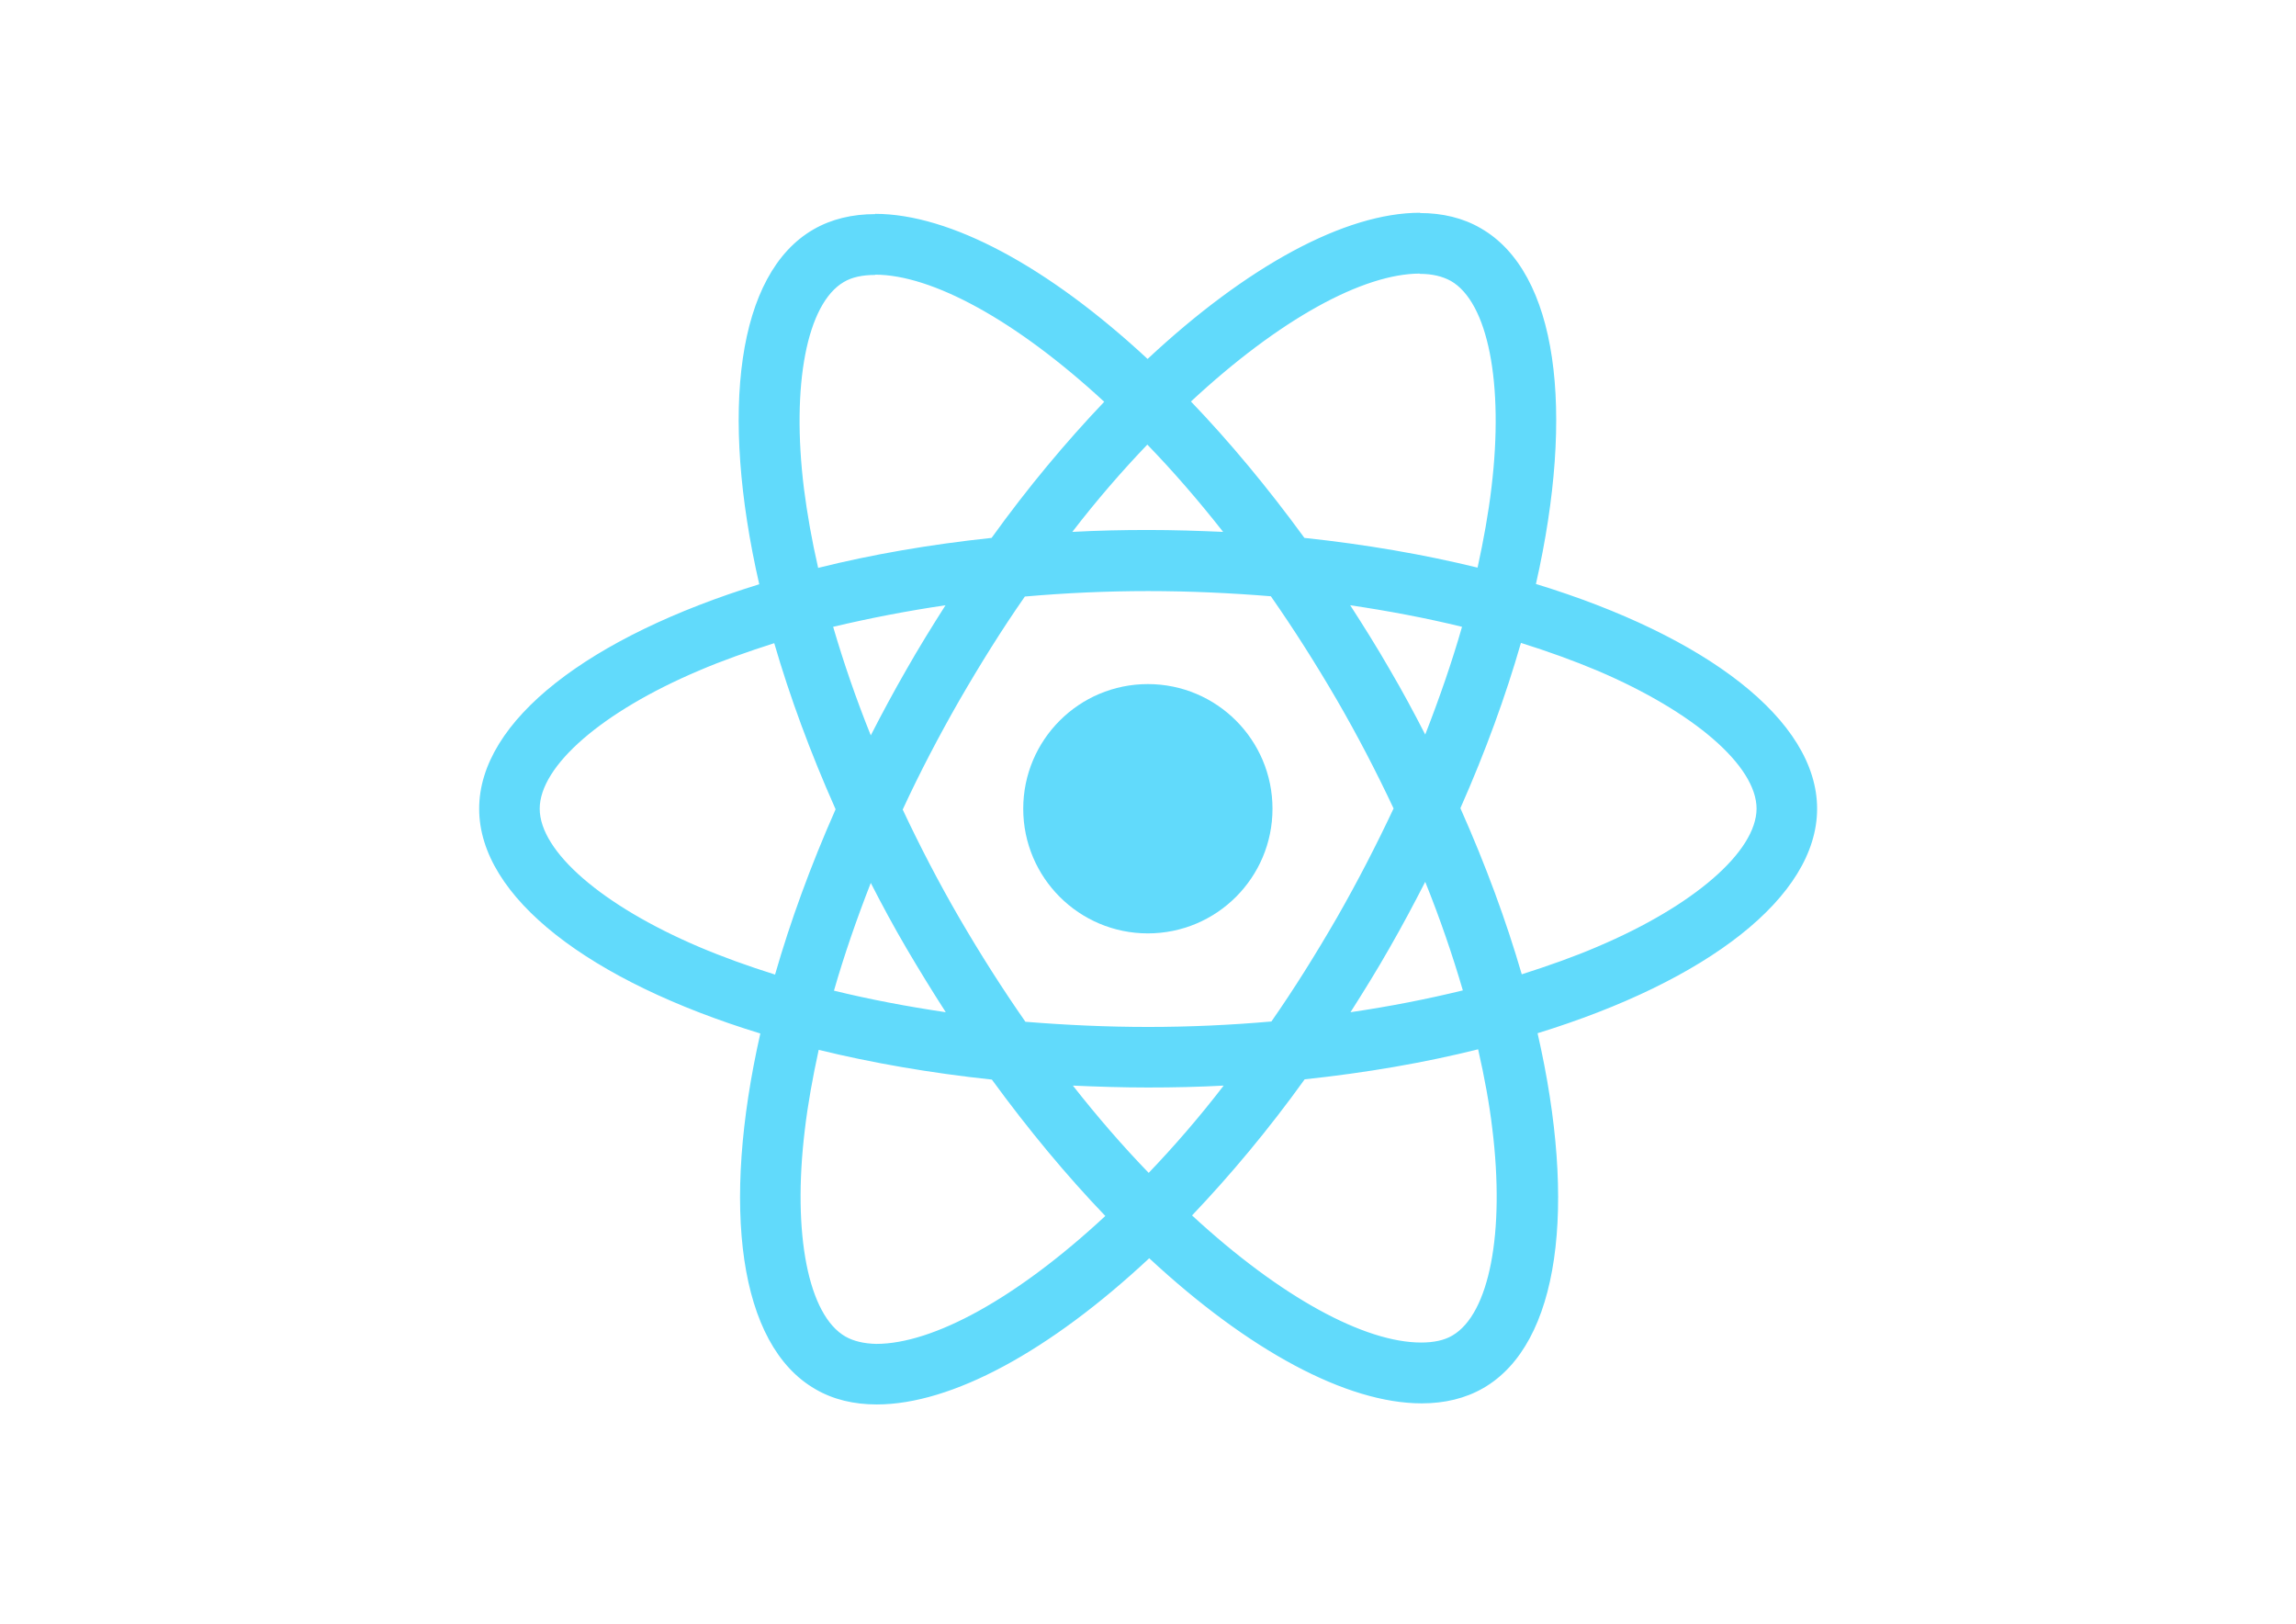
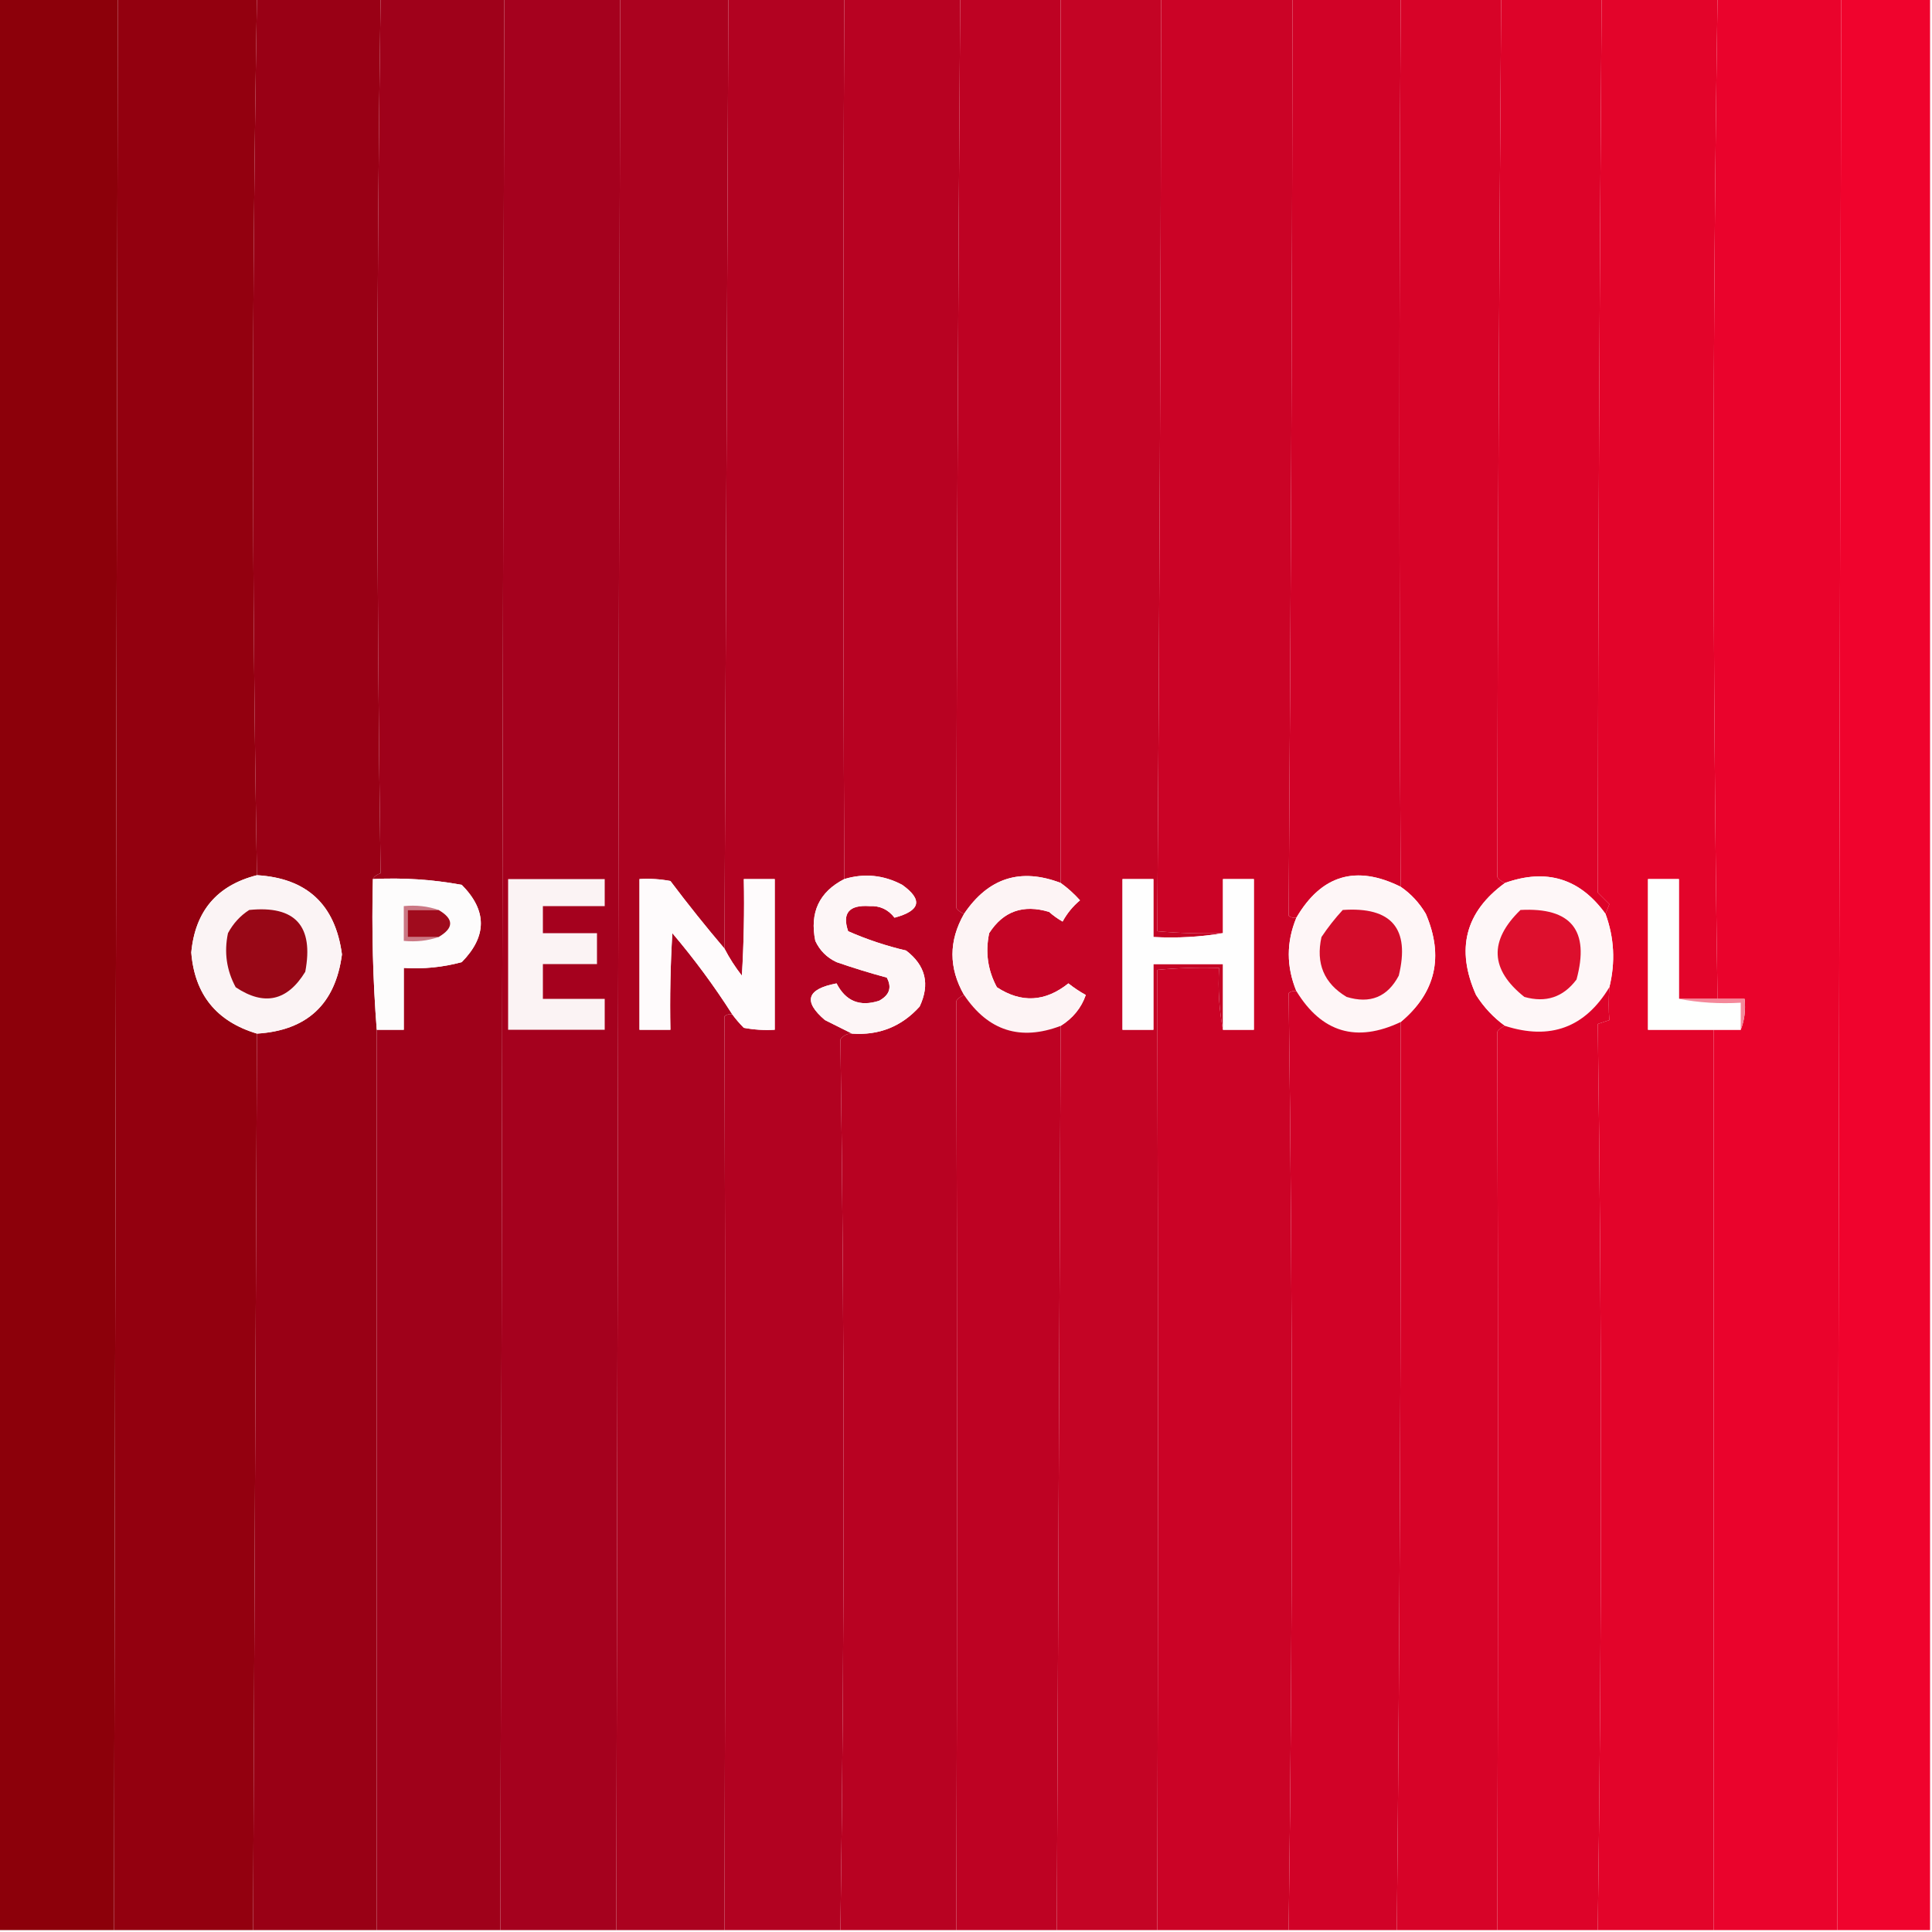
- <svg xmlns="http://www.w3.org/2000/svg" viewBox="0 0 841.9 595.3">
-   <g fill="#61DAFB">
-     <path d="M666.3 296.5c0-32.5-40.7-63.3-103.1-82.4 14.4-63.6 8-114.2-20.2-130.4-6.5-3.8-14.1-5.6-22.4-5.6v22.3c4.6 0 8.3.9 11.4 2.6 13.6 7.8 19.5 37.5 14.9 75.7-1.1 9.4-2.9 19.3-5.1 29.4-19.6-4.8-41-8.5-63.5-10.9-13.5-18.5-27.5-35.3-41.6-50 32.6-30.3 63.2-46.9 84-46.9V78c-27.5 0-63.5 19.6-99.9 53.6-36.4-33.8-72.4-53.2-99.9-53.2v22.3c20.7 0 51.4 16.5 84 46.6-14 14.7-28 31.4-41.3 49.9-22.6 2.4-44 6.1-63.6 11-2.3-10-4-19.7-5.2-29-4.7-38.2 1.1-67.9 14.6-75.8 3-1.8 6.9-2.6 11.5-2.6V78.5c-8.4 0-16 1.8-22.6 5.6-28.1 16.2-34.4 66.7-19.9 130.1-62.2 19.2-102.7 49.9-102.7 82.3 0 32.5 40.7 63.3 103.1 82.4-14.4 63.6-8 114.2 20.2 130.4 6.5 3.8 14.1 5.6 22.5 5.6 27.5 0 63.5-19.6 99.9-53.6 36.4 33.8 72.4 53.2 99.9 53.2 8.4 0 16-1.8 22.6-5.6 28.1-16.2 34.4-66.7 19.9-130.1 62-19.1 102.5-49.9 102.5-82.3zm-130.2-66.7c-3.7 12.9-8.3 26.2-13.5 39.5-4.1-8-8.4-16-13.1-24-4.6-8-9.5-15.8-14.4-23.4 14.2 2.1 27.9 4.7 41 7.9zm-45.8 106.5c-7.8 13.5-15.8 26.3-24.1 38.2-14.9 1.3-30 2-45.2 2-15.1 0-30.2-.7-45-1.9-8.3-11.9-16.4-24.6-24.2-38-7.6-13.1-14.5-26.4-20.8-39.8 6.2-13.4 13.2-26.8 20.7-39.9 7.8-13.5 15.8-26.3 24.1-38.2 14.9-1.3 30-2 45.2-2 15.1 0 30.2.7 45 1.9 8.3 11.9 16.4 24.6 24.2 38 7.6 13.1 14.5 26.4 20.8 39.8-6.3 13.4-13.2 26.8-20.7 39.9zm32.3-13c5.4 13.4 10 26.8 13.8 39.8-13.1 3.2-26.9 5.9-41.2 8 4.9-7.7 9.8-15.6 14.4-23.7 4.6-8 8.9-16.1 13-24.1zM421.2 430c-9.3-9.6-18.6-20.3-27.8-32 9 .4 18.2.7 27.5.7 9.4 0 18.7-.2 27.8-.7-9 11.7-18.3 22.4-27.5 32zm-74.4-58.9c-14.2-2.1-27.9-4.7-41-7.9 3.7-12.9 8.3-26.2 13.5-39.5 4.1 8 8.4 16 13.1 24 4.7 8 9.5 15.8 14.4 23.4zM420.7 163c9.3 9.6 18.6 20.3 27.8 32-9-.4-18.2-.7-27.5-.7-9.4 0-18.7.2-27.8.7 9-11.7 18.3-22.4 27.5-32zm-74 58.9c-4.9 7.7-9.8 15.6-14.4 23.7-4.6 8-8.9 16-13 24-5.4-13.4-10-26.8-13.8-39.8 13.1-3.1 26.9-5.8 41.2-7.9zm-90.5 125.2c-35.4-15.1-58.3-34.9-58.3-50.6 0-15.7 22.9-35.6 58.3-50.6 8.6-3.7 18-7 27.7-10.1 5.7 19.6 13.2 40 22.5 60.9-9.2 20.8-16.6 41.1-22.2 60.6-9.9-3.1-19.3-6.5-28-10.2zM310 490c-13.6-7.8-19.5-37.5-14.9-75.7 1.1-9.4 2.9-19.3 5.1-29.4 19.6 4.8 41 8.5 63.5 10.9 13.5 18.5 27.5 35.3 41.6 50-32.6 30.3-63.2 46.9-84 46.9-4.5-.1-8.3-1-11.3-2.7zm237.2-76.2c4.7 38.2-1.1 67.9-14.6 75.8-3 1.8-6.9 2.6-11.5 2.6-20.7 0-51.4-16.5-84-46.6 14-14.7 28-31.4 41.3-49.9 22.6-2.4 44-6.1 63.6-11 2.3 10.1 4.1 19.8 5.2 29.1zm38.5-66.7c-8.6 3.7-18 7-27.7 10.1-5.7-19.6-13.2-40-22.5-60.9 9.2-20.8 16.6-41.1 22.2-60.6 9.9 3.1 19.3 6.5 28.1 10.2 35.4 15.1 58.3 34.9 58.3 50.6-.1 15.7-23 35.6-58.4 50.6zM320.8 78.4z" />
-     <circle cx="420.9" cy="296.5" r="45.7" />
-     <path d="M520.5 78.1z" />
+ <svg xmlns="http://www.w3.org/2000/svg" version="1.1" width="500px" height="500px" style="shape-rendering:geometricPrecision; text-rendering:geometricPrecision; image-rendering:optimizeQuality; fill-rule:evenodd; clip-rule:evenodd">
+   <g>
+     <path style="opacity:1" fill="#8c000a" d="M -0.5,-0.5 C 9.833,-0.5 20.167,-0.5 30.5,-0.5C 30.167,166.167 29.833,332.833 29.5,499.5C 19.5,499.5 9.5,499.5 -0.5,499.5C -0.5,332.833 -0.5,166.167 -0.5,-0.5 Z" />
+   </g>
+   <g>
+     <path style="opacity:1" fill="#93000f" d="M 30.5,-0.5 C 42.5,-0.5 54.5,-0.5 66.5,-0.5C 65.167,75.167 65.167,150.833 66.5,226.5C 56.175,229.122 50.508,235.789 49.5,246.5C 50.367,257.368 56.033,264.368 66.5,267.5C 66.167,344.833 65.833,422.167 65.5,499.5C 53.5,499.5 41.5,499.5 29.5,499.5C 29.833,332.833 30.167,166.167 30.5,-0.5 Z" />
+   </g>
+   <g>
+     <path style="opacity:1" fill="#990015" d="M 66.5,-0.5 C 77.167,-0.5 87.833,-0.5 98.5,-0.5C 97.402,75.049 97.402,150.549 98.5,226C 97.584,226.278 96.918,226.778 96.5,227.5C 96.171,240.677 96.504,253.677 97.5,266.5C 97.5,344.167 97.5,421.833 97.5,499.5C 86.833,499.5 76.167,499.5 65.5,499.5C 65.833,422.167 66.167,344.833 66.5,267.5C 79.465,266.702 86.798,259.868 88.5,247C 86.772,234.104 79.439,227.271 66.5,226.5C 65.167,150.833 65.167,75.167 66.5,-0.5 Z" />
+   </g>
+   <g>
+     <path style="opacity:1" fill="#9f011a" d="M 98.5,-0.5 C 109.167,-0.5 119.833,-0.5 130.5,-0.5C 130.167,166.167 129.833,332.833 129.5,499.5C 118.833,499.5 108.167,499.5 97.5,499.5C 97.5,421.833 97.5,344.167 97.5,266.5C 99.833,266.5 102.167,266.5 104.5,266.5C 104.5,261.167 104.5,255.833 104.5,250.5C 109.599,250.825 114.599,250.325 119.5,249C 126.09,242.301 126.09,235.634 119.5,229C 111.92,227.604 104.253,227.104 96.5,227.5C 96.918,226.778 97.584,226.278 98.5,226C 97.402,150.549 97.402,75.049 98.5,-0.5 Z" />
+   </g>
+   <g>
+     <path style="opacity:1" fill="#a5011e" d="M 130.5,-0.5 C 140.5,-0.5 150.5,-0.5 160.5,-0.5C 160.167,166.167 159.833,332.833 159.5,499.5C 149.5,499.5 139.5,499.5 129.5,499.5C 129.833,332.833 130.167,166.167 130.5,-0.5 Z" />
+   </g>
+   <g>
+     <path style="opacity:1" fill="#ab021f" d="M 160.5,-0.5 C 169.833,-0.5 179.167,-0.5 188.5,-0.5C 188.167,81.5 187.833,163.5 187.5,245.5C 182.697,239.854 178.031,234.021 173.5,228C 170.854,227.503 168.187,227.336 165.5,227.5C 165.5,240.5 165.5,253.5 165.5,266.5C 168.167,266.5 170.833,266.5 173.5,266.5C 173.334,258.16 173.5,249.827 174,241.5C 179.664,248.174 184.831,255.174 189.5,262.5C 188.761,262.369 188.094,262.536 187.5,263C 187.736,341.785 187.736,420.618 187.5,499.5C 178.167,499.5 168.833,499.5 159.5,499.5C 159.833,332.833 160.167,166.167 160.5,-0.5 Z" />
+   </g>
+   <g>
+     <path style="opacity:1" fill="#b20221" d="M 188.5,-0.5 C 198.5,-0.5 208.5,-0.5 218.5,-0.5C 218.167,75.667 218.167,151.667 218.5,227.5C 212.005,230.828 209.505,236.162 211,243.5C 212.167,246 214,247.833 216.5,249C 220.787,250.488 225.12,251.822 229.5,253C 230.876,255.54 230.21,257.54 227.5,259C 222.522,260.605 218.855,259.105 216.5,254.5C 208.783,255.965 207.783,259.131 213.5,264C 215.925,265.213 218.259,266.379 220.5,267.5C 219.244,267.461 218.244,267.961 217.5,269C 218.598,345.785 218.598,422.618 217.5,499.5C 207.5,499.5 197.5,499.5 187.5,499.5C 187.736,420.618 187.736,341.785 187.5,263C 188.094,262.536 188.761,262.369 189.5,262.5C 190.364,263.688 191.364,264.855 192.5,266C 195.146,266.497 197.813,266.664 200.5,266.5C 200.5,253.5 200.5,240.5 200.5,227.5C 197.833,227.5 195.167,227.5 192.5,227.5C 192.666,235.84 192.5,244.173 192,252.5C 190.25,250.266 188.75,247.932 187.5,245.5C 187.833,163.5 188.167,81.5 188.5,-0.5 Z" />
+   </g>
+   <g>
+     <path style="opacity:1" fill="#b80222" d="M 218.5,-0.5 C 228.5,-0.5 238.5,-0.5 248.5,-0.5C 247.931,78.048 247.598,156.548 247.5,235C 248.044,235.717 248.711,236.217 249.5,236.5C 245.5,243.5 245.5,250.5 249.5,257.5C 248.711,257.783 248.044,258.283 247.5,259C 247.736,339.118 247.736,419.285 247.5,499.5C 237.5,499.5 227.5,499.5 217.5,499.5C 218.598,422.618 218.598,345.785 217.5,269C 218.244,267.961 219.244,267.461 220.5,267.5C 227.491,268.004 233.325,265.671 238,260.5C 240.73,254.704 239.563,249.87 234.5,246C 229.332,244.793 224.332,243.126 219.5,241C 217.896,236.32 219.729,234.153 225,234.5C 227.693,234.36 229.86,235.36 231.5,237.5C 238.227,235.698 238.894,232.864 233.5,229C 228.687,226.44 223.687,225.94 218.5,227.5C 218.167,151.667 218.167,75.667 218.5,-0.5 Z" />
+   </g>
+   <g>
+     <path style="opacity:1" fill="#be0223" d="M 248.5,-0.5 C 257.167,-0.5 265.833,-0.5 274.5,-0.5C 274.5,75.833 274.5,152.167 274.5,228.5C 264.099,224.527 255.766,227.193 249.5,236.5C 248.711,236.217 248.044,235.717 247.5,235C 247.598,156.548 247.931,78.048 248.5,-0.5 Z" />
+   </g>
+   <g>
+     <path style="opacity:1" fill="#c40425" d="M 274.5,-0.5 C 283.167,-0.5 291.833,-0.5 300.5,-0.5C 300.403,80.049 300.069,160.549 299.5,241C 305.157,241.499 310.824,241.666 316.5,241.5C 310.69,242.49 304.69,242.823 298.5,242.5C 298.5,237.5 298.5,232.5 298.5,227.5C 295.833,227.5 293.167,227.5 290.5,227.5C 290.5,240.5 290.5,253.5 290.5,266.5C 293.167,266.5 295.833,266.5 298.5,266.5C 298.5,260.833 298.5,255.167 298.5,249.5C 304.5,249.5 310.5,249.5 316.5,249.5C 316.5,255.167 316.5,260.833 316.5,266.5C 315.512,261.36 315.179,256.026 315.5,250.5C 310.156,250.334 304.823,250.501 299.5,251C 299.736,333.785 299.736,416.618 299.5,499.5C 290.833,499.5 282.167,499.5 273.5,499.5C 273.833,421.5 274.167,343.5 274.5,265.5C 277.688,263.497 279.855,260.83 281,257.5C 279.414,256.624 277.914,255.624 276.5,254.5C 270.489,259.302 264.322,259.635 258,255.5C 255.626,251.106 254.959,246.44 256,241.5C 259.636,235.823 264.803,233.99 271.5,236C 272.579,236.956 273.745,237.789 275,238.5C 276.141,236.391 277.641,234.558 279.5,233C 277.937,231.264 276.27,229.764 274.5,228.5C 274.5,152.167 274.5,75.833 274.5,-0.5 Z" />
+   </g>
+   <g>
+     <path style="opacity:1" fill="#cb0326" d="M 300.5,-0.5 C 311.833,-0.5 323.167,-0.5 334.5,-0.5C 334.403,78.716 334.069,157.883 333.5,237C 334.094,237.464 334.761,237.631 335.5,237.5C 332.885,243.807 332.885,250.14 335.5,256.5C 334.761,256.369 334.094,256.536 333.5,257C 334.598,337.785 334.598,418.618 333.5,499.5C 322.167,499.5 310.833,499.5 299.5,499.5C 299.736,416.618 299.736,333.785 299.5,251C 304.823,250.501 310.156,250.334 315.5,250.5C 315.179,256.026 315.512,261.36 316.5,266.5C 319.167,266.5 321.833,266.5 324.5,266.5C 324.5,253.5 324.5,240.5 324.5,227.5C 321.833,227.5 319.167,227.5 316.5,227.5C 316.5,232.167 316.5,236.833 316.5,241.5C 310.824,241.666 305.157,241.499 299.5,241C 300.069,160.549 300.403,80.049 300.5,-0.5 Z" />
+   </g>
+   <g>
+     <path style="opacity:1" fill="#d10227" d="M 334.5,-0.5 C 343.833,-0.5 353.167,-0.5 362.5,-0.5C 362.071,76.048 362.071,152.715 362.5,229.5C 350.974,223.768 341.974,226.434 335.5,237.5C 334.761,237.631 334.094,237.464 333.5,237C 334.069,157.883 334.403,78.716 334.5,-0.5 Z" />
+   </g>
+   <g>
+     <path style="opacity:1" fill="#d70328" d="M 362.5,-0.5 C 371.167,-0.5 379.833,-0.5 388.5,-0.5C 387.931,75.382 387.598,151.215 387.5,227C 388.044,227.717 388.711,228.217 389.5,228.5C 379.209,235.987 376.709,245.653 382,257.5C 384.028,260.692 386.528,263.359 389.5,265.5C 388.711,265.783 388.044,266.283 387.5,267C 387.736,344.451 387.736,421.951 387.5,499.5C 378.833,499.5 370.167,499.5 361.5,499.5C 362.263,421.286 362.597,342.953 362.5,264.5C 371.566,256.898 373.732,247.564 369,236.5C 367.306,233.642 365.139,231.309 362.5,229.5C 362.071,152.715 362.071,76.048 362.5,-0.5 Z" />
+   </g>
+   <g>
+     <path style="opacity:1" fill="#dd0329" d="M 388.5,-0.5 C 397.167,-0.5 405.833,-0.5 414.5,-0.5C 413.931,76.715 413.598,153.882 413.5,231C 414.5,232 415.5,233 416.5,234C 416.116,234.951 415.783,235.784 415.5,236.5C 408.903,227.348 400.237,224.681 389.5,228.5C 388.711,228.217 388.044,227.717 387.5,227C 387.598,151.215 387.931,75.382 388.5,-0.5 Z" />
+   </g>
+   <g>
+     <path style="opacity:1" fill="#e3042a" d="M 414.5,-0.5 C 424.5,-0.5 434.5,-0.5 444.5,-0.5C 443.167,85.833 443.167,172.167 444.5,258.5C 441.167,258.5 437.833,258.5 434.5,258.5C 434.5,248.167 434.5,237.833 434.5,227.5C 431.833,227.5 429.167,227.5 426.5,227.5C 426.5,240.5 426.5,253.5 426.5,266.5C 432.167,266.5 437.833,266.5 443.5,266.5C 443.5,344.167 443.5,421.833 443.5,499.5C 433.5,499.5 423.5,499.5 413.5,499.5C 414.598,421.285 414.598,343.118 413.5,265C 414.5,264.667 415.5,264.333 416.5,264C 416.285,261.441 416.285,258.607 416.5,255.5C 418.098,249.025 417.765,242.692 415.5,236.5C 415.783,235.784 416.116,234.951 416.5,234C 415.5,233 414.5,232 413.5,231C 413.598,153.882 413.931,76.715 414.5,-0.5 Z" />
+   </g>
+   <g>
+     <path style="opacity:1" fill="#ea032c" d="M 444.5,-0.5 C 455.167,-0.5 465.833,-0.5 476.5,-0.5C 476.167,166.167 475.833,332.833 475.5,499.5C 464.833,499.5 454.167,499.5 443.5,499.5C 443.5,421.833 443.5,344.167 443.5,266.5C 445.833,266.5 448.167,266.5 450.5,266.5C 451.473,264.052 451.806,261.385 451.5,258.5C 449.167,258.5 446.833,258.5 444.5,258.5C 443.167,172.167 443.167,85.833 444.5,-0.5 Z" />
+   </g>
+   <g>
+     <path style="opacity:1" fill="#f0032d" d="M 476.5,-0.5 C 484.167,-0.5 491.833,-0.5 499.5,-0.5C 499.5,166.167 499.5,332.833 499.5,499.5C 491.5,499.5 483.5,499.5 475.5,499.5C 475.833,332.833 476.167,166.167 476.5,-0.5 Z" />
+   </g>
+   <g>
+     <path style="opacity:1" fill="#fbf4f5" d="M 66.5,226.5 C 79.439,227.271 86.772,234.104 88.5,247C 86.798,259.868 79.465,266.702 66.5,267.5C 56.033,264.368 50.367,257.368 49.5,246.5C 50.508,235.789 56.175,229.122 66.5,226.5 Z" />
+   </g>
+   <g>
+     <path style="opacity:1" fill="#fdfcfc" d="M 96.5,227.5 C 104.253,227.104 111.92,227.604 119.5,229C 126.09,235.634 126.09,242.301 119.5,249C 114.599,250.325 109.599,250.825 104.5,250.5C 104.5,255.833 104.5,261.167 104.5,266.5C 102.167,266.5 99.833,266.5 97.5,266.5C 96.504,253.677 96.171,240.677 96.5,227.5 Z" />
+   </g>
+   <g>
+     <path style="opacity:1" fill="#fbf3f4" d="M 131.5,227.5 C 139.833,227.5 148.167,227.5 156.5,227.5C 156.5,229.833 156.5,232.167 156.5,234.5C 151.167,234.5 145.833,234.5 140.5,234.5C 140.5,236.833 140.5,239.167 140.5,241.5C 145.167,241.5 149.833,241.5 154.5,241.5C 154.5,244.167 154.5,246.833 154.5,249.5C 149.833,249.5 145.167,249.5 140.5,249.5C 140.5,252.5 140.5,255.5 140.5,258.5C 145.833,258.5 151.167,258.5 156.5,258.5C 156.5,261.167 156.5,263.833 156.5,266.5C 148.167,266.5 139.833,266.5 131.5,266.5C 131.5,253.5 131.5,240.5 131.5,227.5 Z" />
+   </g>
+   <g>
+     <path style="opacity:1" fill="#fefbfc" d="M 187.5,245.5 C 188.75,247.932 190.25,250.266 192,252.5C 192.5,244.173 192.666,235.84 192.5,227.5C 195.167,227.5 197.833,227.5 200.5,227.5C 200.5,240.5 200.5,253.5 200.5,266.5C 197.813,266.664 195.146,266.497 192.5,266C 191.364,264.855 190.364,263.688 189.5,262.5C 184.831,255.174 179.664,248.174 174,241.5C 173.5,249.827 173.334,258.16 173.5,266.5C 170.833,266.5 168.167,266.5 165.5,266.5C 165.5,253.5 165.5,240.5 165.5,227.5C 168.187,227.336 170.854,227.503 173.5,228C 178.031,234.021 182.697,239.854 187.5,245.5 Z" />
+   </g>
+   <g>
+     <path style="opacity:1" fill="#fdf6f7" d="M 220.5,267.5 C 218.259,266.379 215.925,265.213 213.5,264C 207.783,259.131 208.783,255.965 216.5,254.5C 218.855,259.105 222.522,260.605 227.5,259C 230.21,257.54 230.876,255.54 229.5,253C 225.12,251.822 220.787,250.488 216.5,249C 214,247.833 212.167,246 211,243.5C 209.505,236.162 212.005,230.828 218.5,227.5C 223.687,225.94 228.687,226.44 233.5,229C 238.894,232.864 238.227,235.698 231.5,237.5C 229.86,235.36 227.693,234.36 225,234.5C 219.729,234.153 217.896,236.32 219.5,241C 224.332,243.126 229.332,244.793 234.5,246C 239.563,249.87 240.73,254.704 238,260.5C 233.325,265.671 227.491,268.004 220.5,267.5 Z" />
+   </g>
+   <g>
+     <path style="opacity:1" fill="#fdf4f5" d="M 274.5,228.5 C 276.27,229.764 277.937,231.264 279.5,233C 277.641,234.558 276.141,236.391 275,238.5C 273.745,237.789 272.579,236.956 271.5,236C 264.803,233.99 259.636,235.823 256,241.5C 254.959,246.44 255.626,251.106 258,255.5C 264.322,259.635 270.489,259.302 276.5,254.5C 277.914,255.624 279.414,256.624 281,257.5C 279.855,260.83 277.688,263.497 274.5,265.5C 264.067,269.453 255.734,266.786 249.5,257.5C 245.5,250.5 245.5,243.5 249.5,236.5C 255.766,227.193 264.099,224.527 274.5,228.5 Z" />
+   </g>
+   <g>
+     <path style="opacity:1" fill="#fefefe" d="M 316.5,241.5 C 316.5,236.833 316.5,232.167 316.5,227.5C 319.167,227.5 321.833,227.5 324.5,227.5C 324.5,240.5 324.5,253.5 324.5,266.5C 321.833,266.5 319.167,266.5 316.5,266.5C 316.5,260.833 316.5,255.167 316.5,249.5C 310.5,249.5 304.5,249.5 298.5,249.5C 298.5,255.167 298.5,260.833 298.5,266.5C 295.833,266.5 293.167,266.5 290.5,266.5C 290.5,253.5 290.5,240.5 290.5,227.5C 293.167,227.5 295.833,227.5 298.5,227.5C 298.5,232.5 298.5,237.5 298.5,242.5C 304.69,242.823 310.69,242.49 316.5,241.5 Z" />
+   </g>
+   <g>
+     <path style="opacity:1" fill="#fef6f7" d="M 362.5,229.5 C 365.139,231.309 367.306,233.642 369,236.5C 373.732,247.564 371.566,256.898 362.5,264.5C 351.06,269.908 342.06,267.241 335.5,256.5C 332.885,250.14 332.885,243.807 335.5,237.5C 341.974,226.434 350.974,223.768 362.5,229.5 Z" />
+   </g>
+   <g>
+     <path style="opacity:1" fill="#fef7f8" d="M 415.5,236.5 C 417.765,242.692 418.098,249.025 416.5,255.5C 410.215,265.931 401.215,269.264 389.5,265.5C 386.528,263.359 384.028,260.692 382,257.5C 376.709,245.653 379.209,235.987 389.5,228.5C 400.237,224.681 408.903,227.348 415.5,236.5 Z" />
+   </g>
+   <g>
+     <path style="opacity:1" fill="#fefffe" d="M 434.5,258.5 C 439.64,259.488 444.974,259.821 450.5,259.5C 450.5,261.833 450.5,264.167 450.5,266.5C 448.167,266.5 445.833,266.5 443.5,266.5C 437.833,266.5 432.167,266.5 426.5,266.5C 426.5,253.5 426.5,240.5 426.5,227.5C 429.167,227.5 431.833,227.5 434.5,227.5C 434.5,237.833 434.5,248.167 434.5,258.5 Z" />
+   </g>
+   <g>
+     <path style="opacity:1" fill="#980716" d="M 64.5,235.5 C 76.41,234.289 81.243,239.623 79,251.5C 74.365,259.078 68.365,260.411 61,255.5C 58.626,251.106 57.959,246.44 59,241.5C 60.36,238.977 62.193,236.977 64.5,235.5 Z" />
+   </g>
+   <g>
+     <path style="opacity:1" fill="#cb7884" d="M 113.5,235.5 C 110.833,235.5 108.167,235.5 105.5,235.5C 105.5,237.833 105.5,240.167 105.5,242.5C 108.167,242.5 110.833,242.5 113.5,242.5C 110.713,243.477 107.713,243.81 104.5,243.5C 104.5,240.5 104.5,237.5 104.5,234.5C 107.713,234.19 110.713,234.523 113.5,235.5 Z" />
+   </g>
+   <g>
+     <path style="opacity:1" fill="#a00b1d" d="M 113.5,235.5 C 117.5,237.833 117.5,240.167 113.5,242.5C 110.833,242.5 108.167,242.5 105.5,242.5C 105.5,240.167 105.5,237.833 105.5,235.5C 108.167,235.5 110.833,235.5 113.5,235.5 Z" />
+   </g>
+   <g>
+     <path style="opacity:1" fill="#d30c2a" d="M 347.5,235.5 C 360.129,234.624 364.963,240.291 362,252.5C 359.081,258.025 354.581,259.858 348.5,258C 342.652,254.495 340.485,249.328 342,242.5C 343.666,240.004 345.5,237.671 347.5,235.5 Z" />
+   </g>
+   <g>
+     <path style="opacity:1" fill="#dd0f2d" d="M 393.5,235.5 C 406.626,234.794 411.459,240.794 408,253.5C 404.562,258.081 400.062,259.581 394.5,258C 385.635,250.947 385.302,243.447 393.5,235.5 Z" />
+   </g>
+   <g>
+     <path style="opacity:1" fill="#d10227" d="M 335.5,256.5 C 342.06,267.241 351.06,269.908 362.5,264.5C 362.597,342.953 362.263,421.286 361.5,499.5C 352.167,499.5 342.833,499.5 333.5,499.5C 334.598,418.618 334.598,337.785 333.5,257C 334.094,256.536 334.761,256.369 335.5,256.5 Z" />
+   </g>
+   <g>
+     <path style="opacity:1" fill="#be0223" d="M 249.5,257.5 C 255.734,266.786 264.067,269.453 274.5,265.5C 274.167,343.5 273.833,421.5 273.5,499.5C 264.833,499.5 256.167,499.5 247.5,499.5C 247.736,419.285 247.736,339.118 247.5,259C 248.044,258.283 248.711,257.783 249.5,257.5 Z" />
+   </g>
+   <g>
+     <path style="opacity:1" fill="#f4889a" d="M 434.5,258.5 C 437.833,258.5 441.167,258.5 444.5,258.5C 446.833,258.5 449.167,258.5 451.5,258.5C 451.806,261.385 451.473,264.052 450.5,266.5C 450.5,264.167 450.5,261.833 450.5,259.5C 444.974,259.821 439.64,259.488 434.5,258.5 Z" />
+   </g>
+   <g>
+     <path style="opacity:1" fill="#dd0329" d="M 416.5,255.5 C 416.285,258.607 416.285,261.441 416.5,264C 415.5,264.333 414.5,264.667 413.5,265C 414.598,343.118 414.598,421.285 413.5,499.5C 404.833,499.5 396.167,499.5 387.5,499.5C 387.736,421.951 387.736,344.451 387.5,267C 388.044,266.283 388.711,265.783 389.5,265.5C 401.215,269.264 410.215,265.931 416.5,255.5 Z" />
  </g>
</svg>
